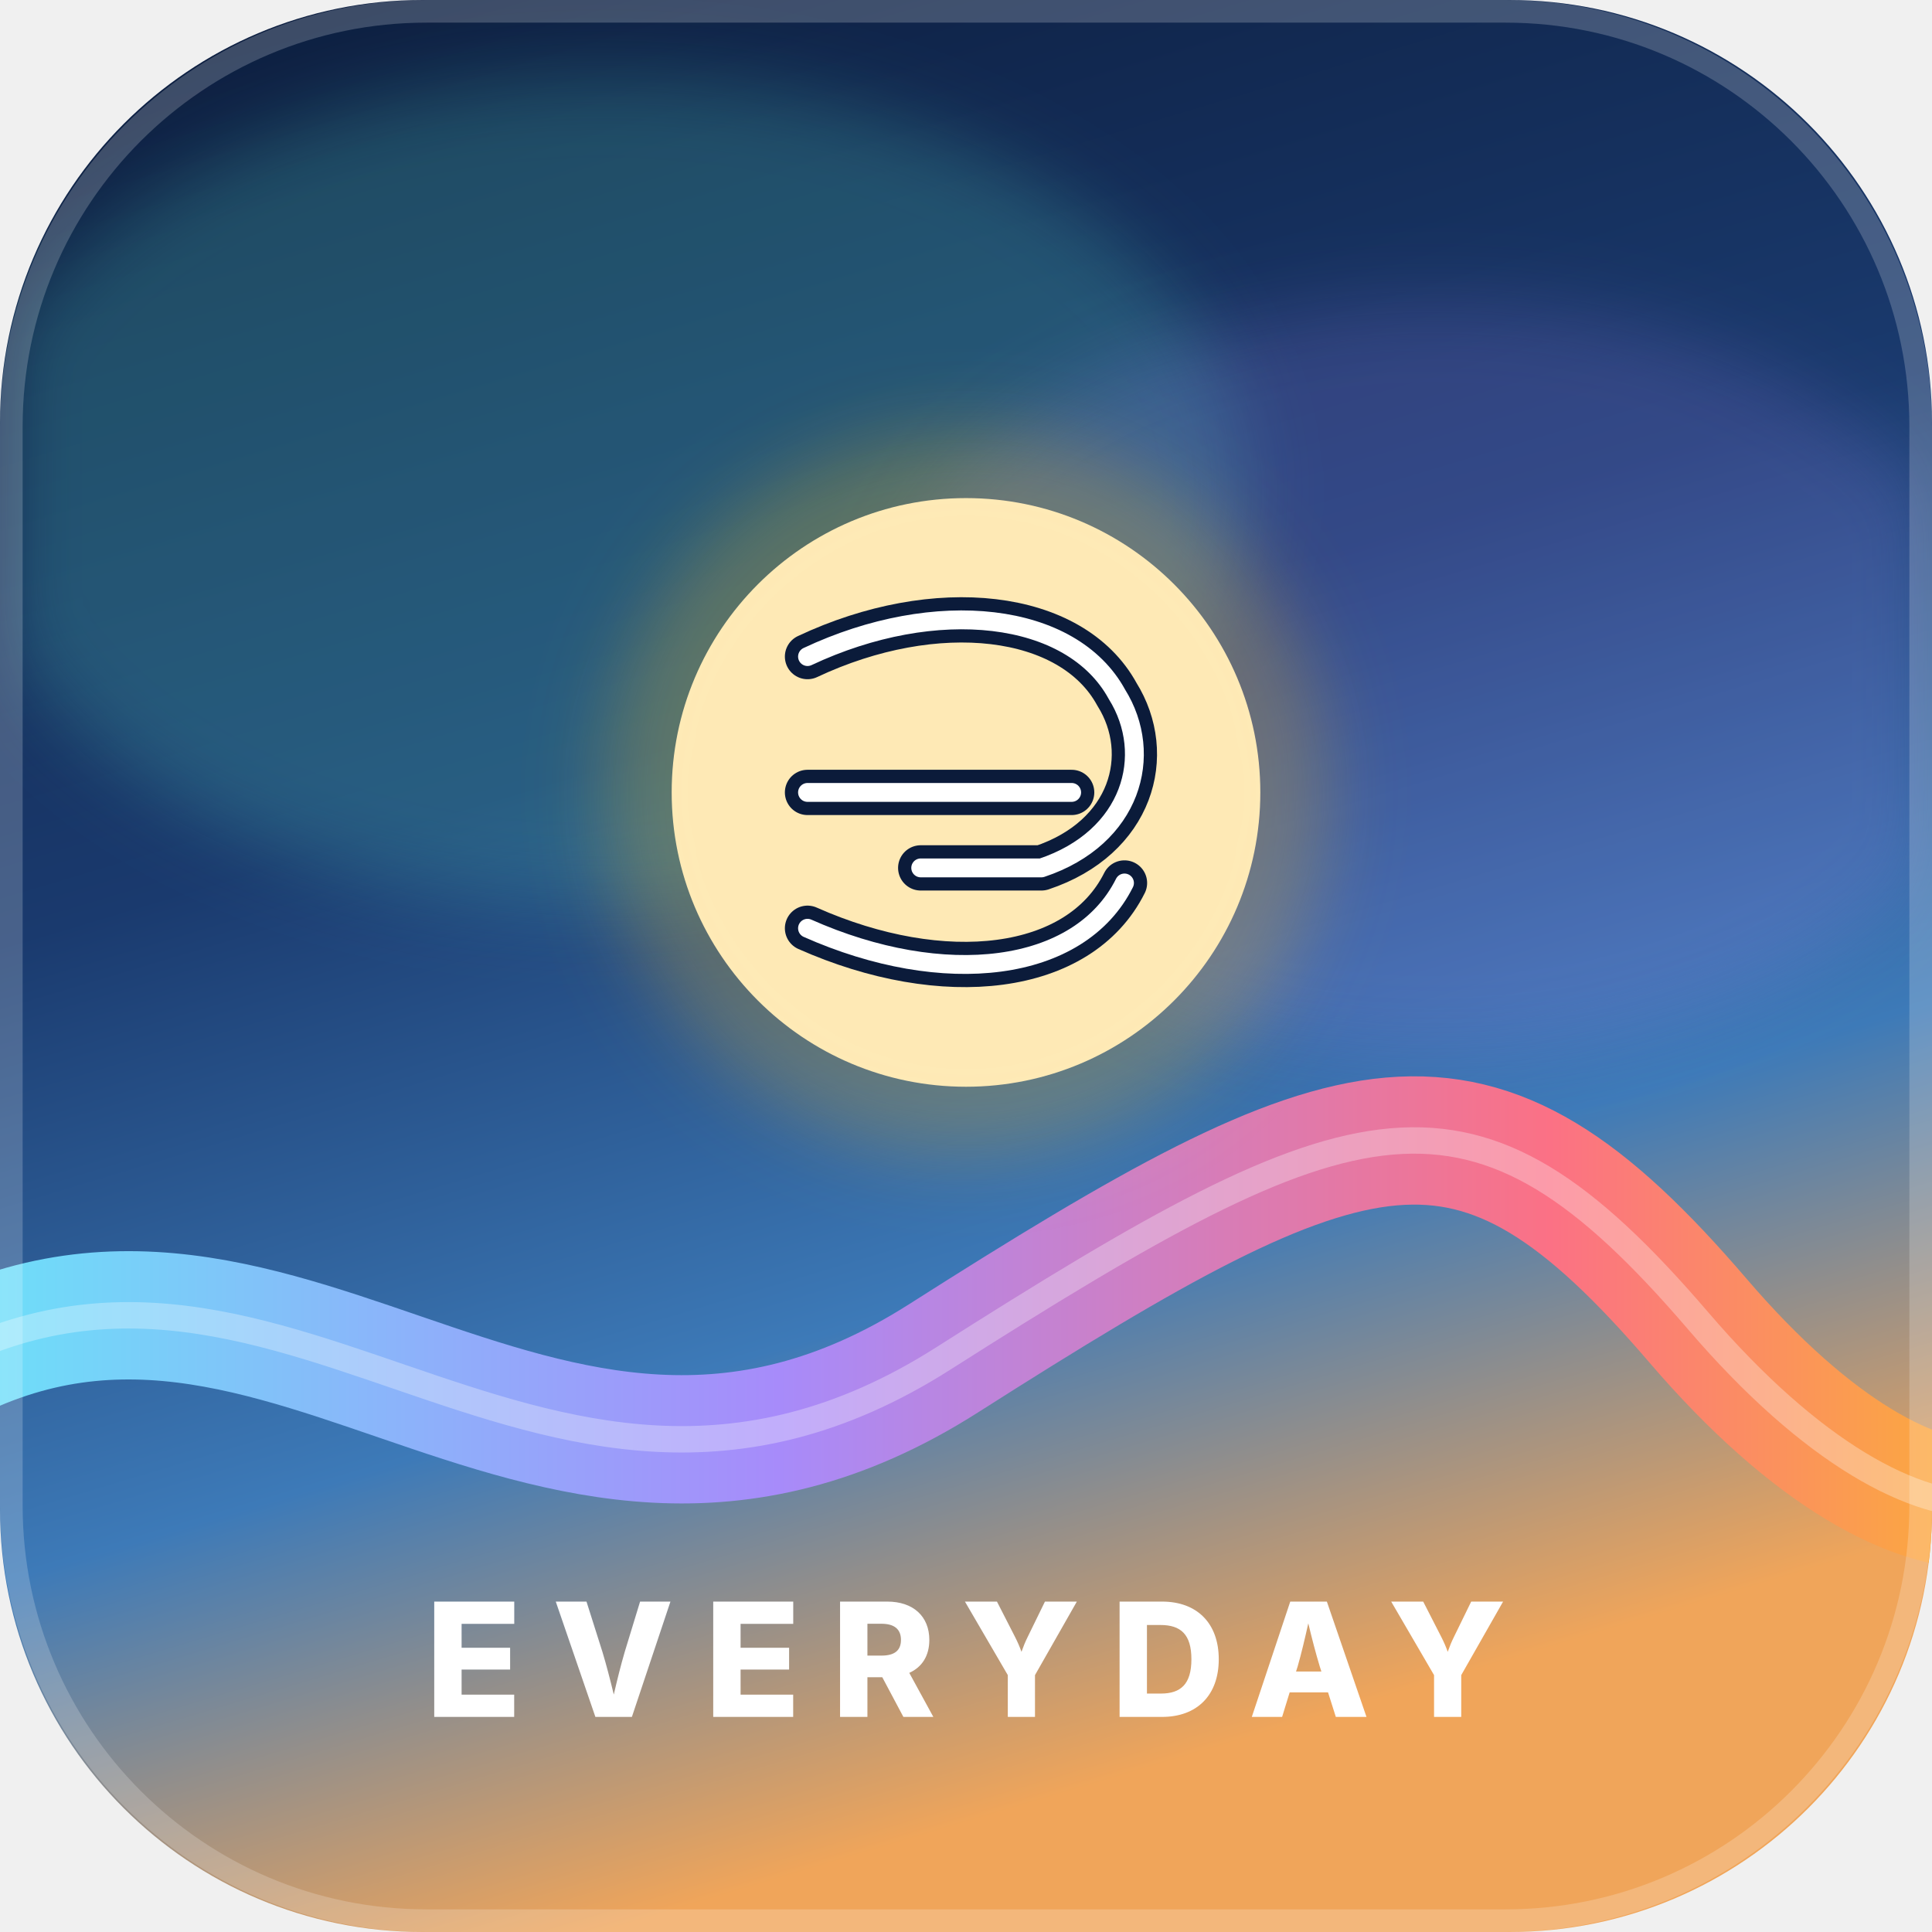
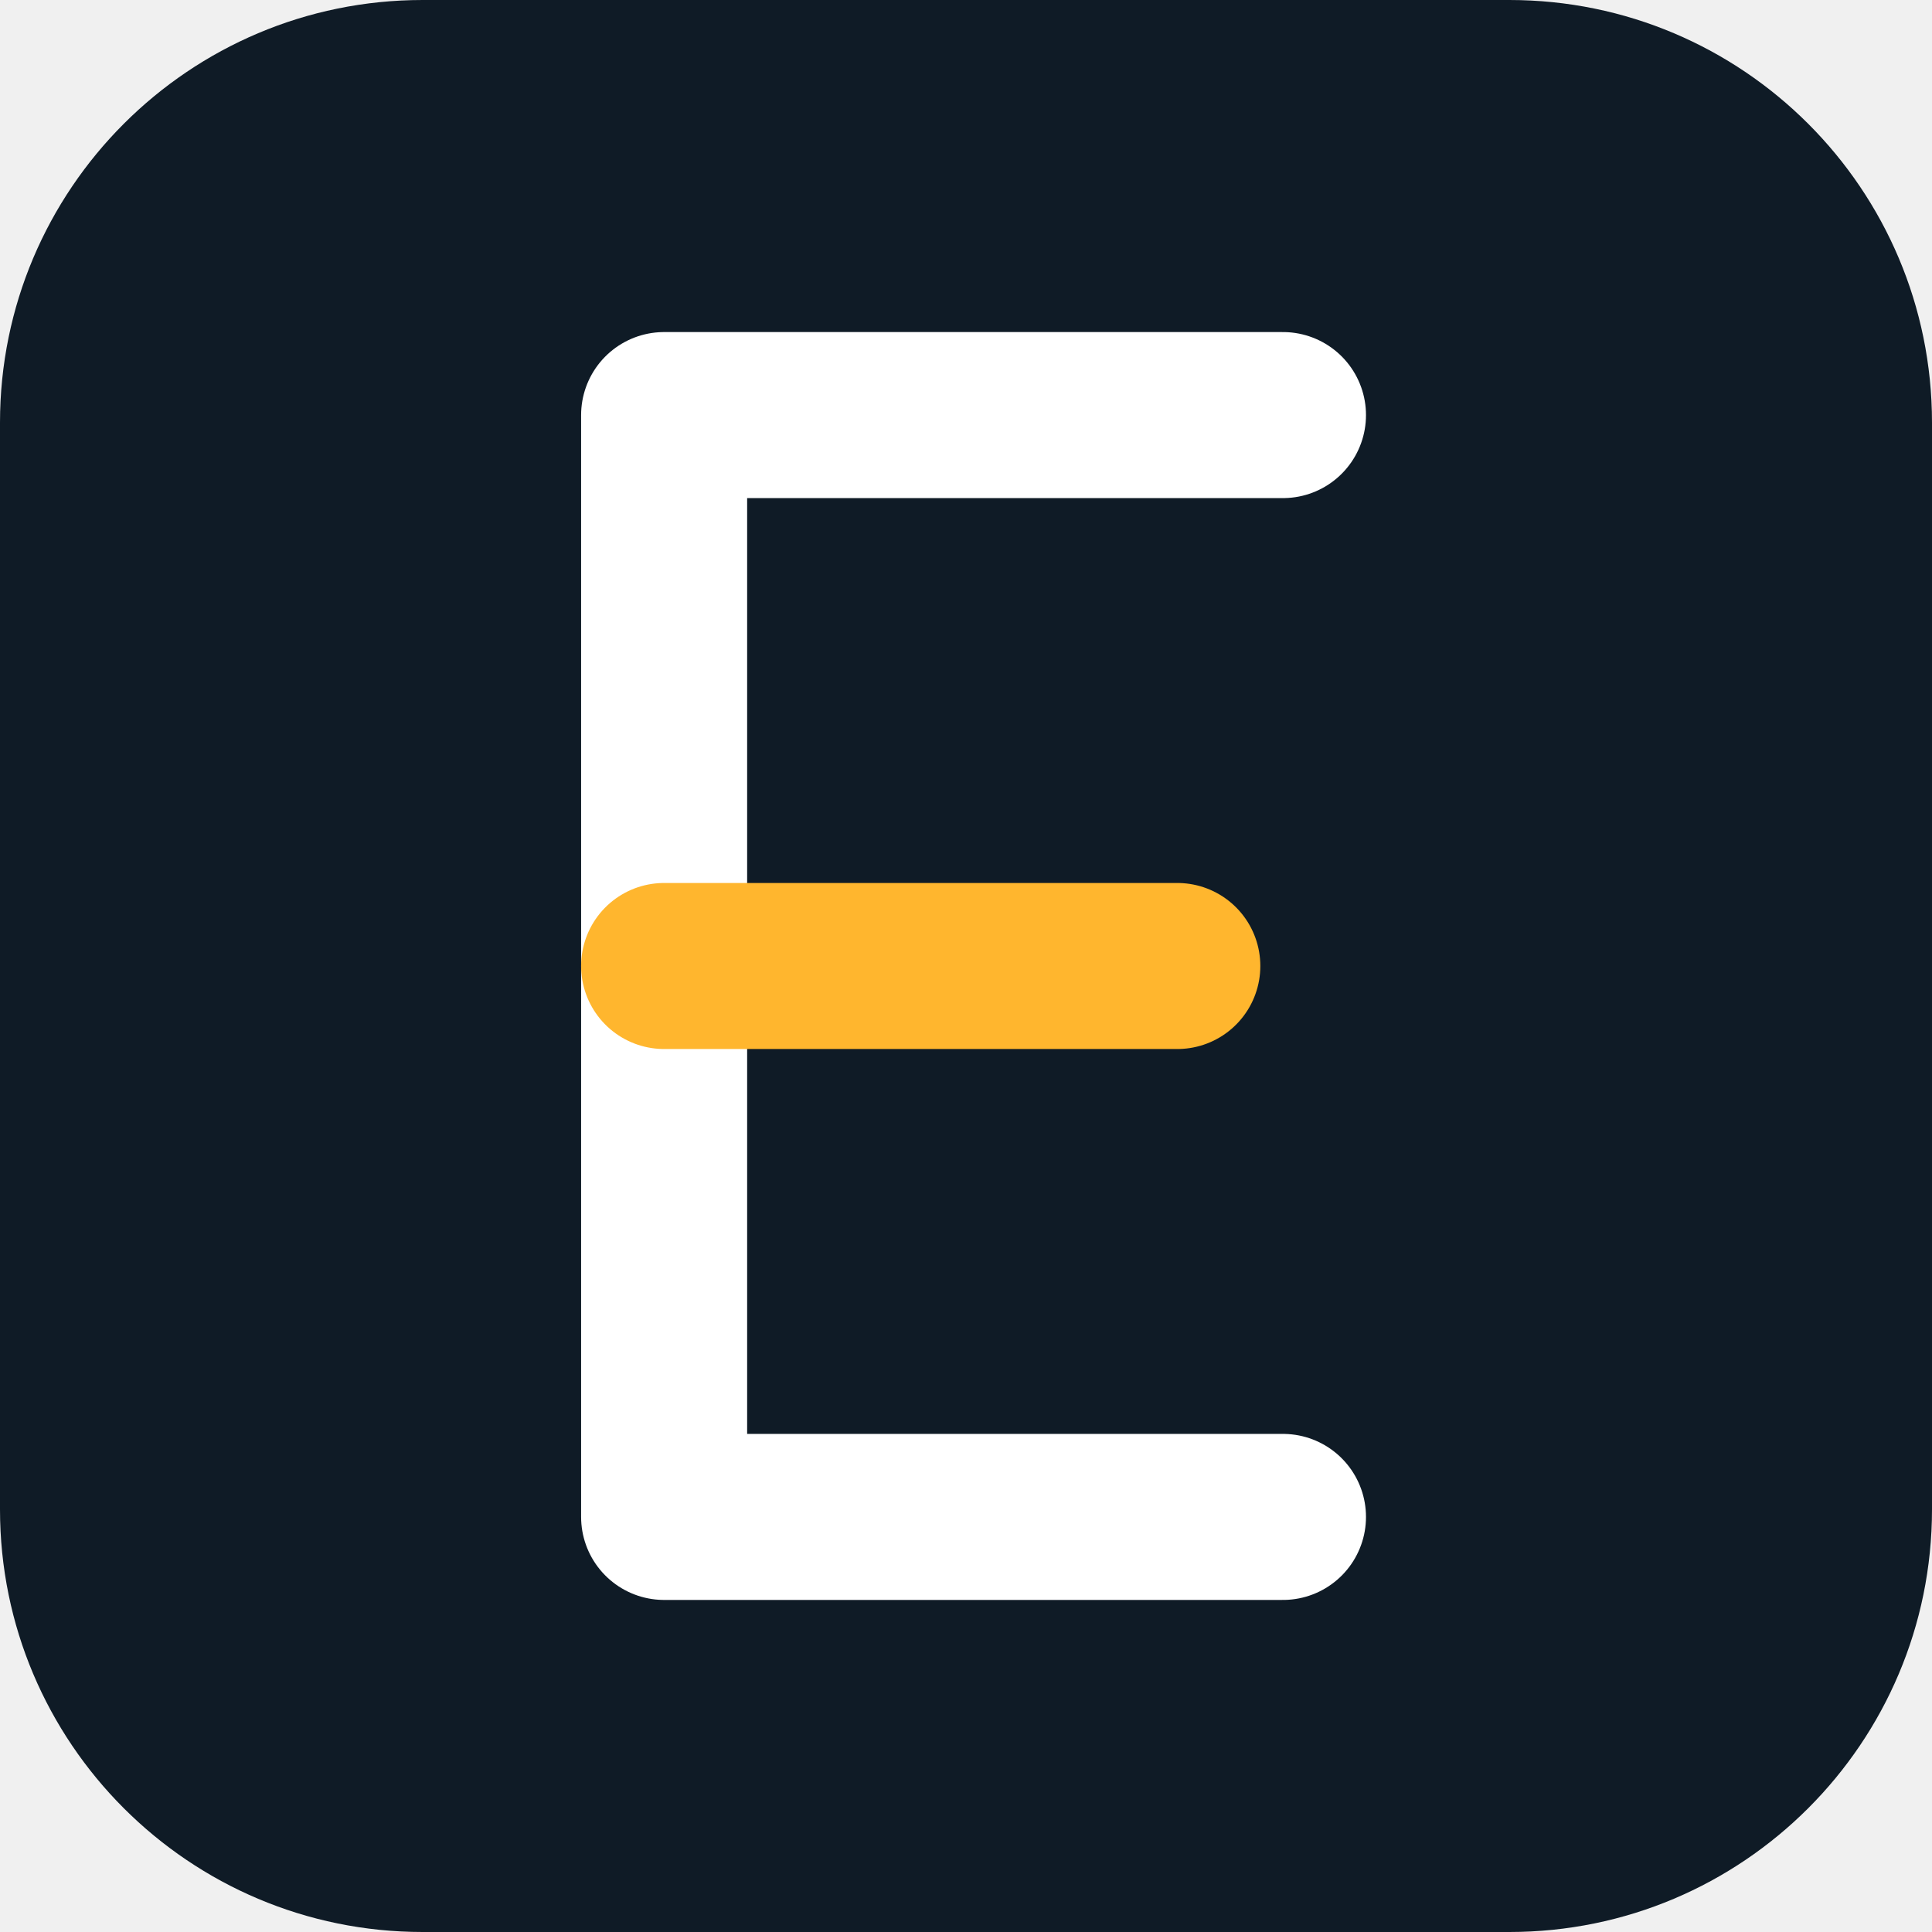
- <svg xmlns="http://www.w3.org/2000/svg" viewBox="0 0 512 512" width="512" height="512" role="img" aria-label="Everyday">
-   <defs>
-     <linearGradient id="sky" x1="0" y1="0" x2="0.3" y2="1">
-       <stop offset="0%" stop-color="#0B1B3A" />
-       <stop offset="45%" stop-color="#1A3A6E" />
-       <stop offset="75%" stop-color="#3D7AB8" />
-       <stop offset="100%" stop-color="#F0A55A" />
-     </linearGradient>
-     <linearGradient id="ribbon" x1="0" y1="0" x2="1" y2="0">
-       <stop offset="0%" stop-color="#67E8F9" />
-       <stop offset="40%" stop-color="#A78BFA" />
-       <stop offset="75%" stop-color="#FB7185" />
-       <stop offset="100%" stop-color="#FBBF24" />
-     </linearGradient>
-     <linearGradient id="glow" x1="0.2" y1="0" x2="0.8" y2="1">
-       <stop offset="0%" stop-color="#7CF0FF" />
-       <stop offset="100%" stop-color="#FBBF24" />
-     </linearGradient>
-     <filter id="soft" x="-30%" y="-30%" width="160%" height="160%">
-       <feGaussianBlur in="SourceGraphic" stdDeviation="10" />
-     </filter>
-     <clipPath id="round">
-       <rect x="0" y="0" width="512" height="512" rx="112" ry="112" />
-     </clipPath>
-   </defs>
-   <g clip-path="url(#round)">
-     <rect width="512" height="512" fill="url(#sky)" />
-     <ellipse cx="160" cy="130" rx="170" ry="110" fill="#5EEAD4" opacity="0.2" filter="url(#soft)" />
-     <ellipse cx="380" cy="180" rx="150" ry="100" fill="#A78BFA" opacity="0.18" filter="url(#soft)" />
-     <path d="M -30 370 C 70 300, 140 430, 250 360 S 390 280, 450 350 S 560 410, 560 350" fill="none" stroke="url(#ribbon)" stroke-width="34" stroke-linecap="round" />
-     <path d="M -30 370 C 70 300, 140 430, 250 360 S 390 280, 450 350 S 560 410, 560 350" fill="none" stroke="#FFFFFF" stroke-width="7" stroke-linecap="round" opacity="0.3" />
-     <circle cx="256" cy="210" r="78" fill="#FFF7E6" />
-     <circle cx="256" cy="210" r="96" fill="#FBBF24" opacity="0.25" filter="url(#soft)" />
-     <g transform="translate(256 210)">
-       <path d="M -42 -36                C -8 -52, 28 -48, 40 -26                C 50 -10, 44 12, 20 20                L -12 20                M -42 0 L 28 0                M -42 36                C -6 52, 30 48, 42 24" fill="none" stroke="#0B1B3A" stroke-width="12" stroke-linecap="round" stroke-linejoin="round" />
-       <path d="M -42 -36                C -8 -52, 28 -48, 40 -26                C 50 -10, 44 12, 20 20                L -12 20                M -42 0 L 28 0                M -42 36                C -6 52, 30 48, 42 24" fill="none" stroke="#FFFFFF" stroke-width="5" stroke-linecap="round" stroke-linejoin="round" />
-     </g>
-     <text x="256" y="455" font-family="Segoe UI, Inter, Helvetica Neue, Arial, sans-serif" font-size="42" font-weight="800" fill="#FFFFFF" text-anchor="middle" letter-spacing="8">EVERYDAY</text>
+ <svg xmlns="http://www.w3.org/2000/svg" viewBox="0 0 512 512" role="img" aria-label="EVERYDAY">
+   <rect width="512" height="512" rx="112" fill="#0f1b26" />
+   <g transform="translate(256 256) scale(1) translate(-256 -256)" fill="none" stroke-linecap="round" stroke-linejoin="round" stroke-width="44">
+     <path d="M340 110H176V402H340" stroke="#FFFFFF" />
+     <path d="M176 256H312" stroke="#FFB62E" />
  </g>
-   <rect x="3" y="3" width="506" height="506" rx="110" ry="110" fill="none" stroke="#FFFFFF" stroke-opacity="0.2" stroke-width="6" />
</svg>
